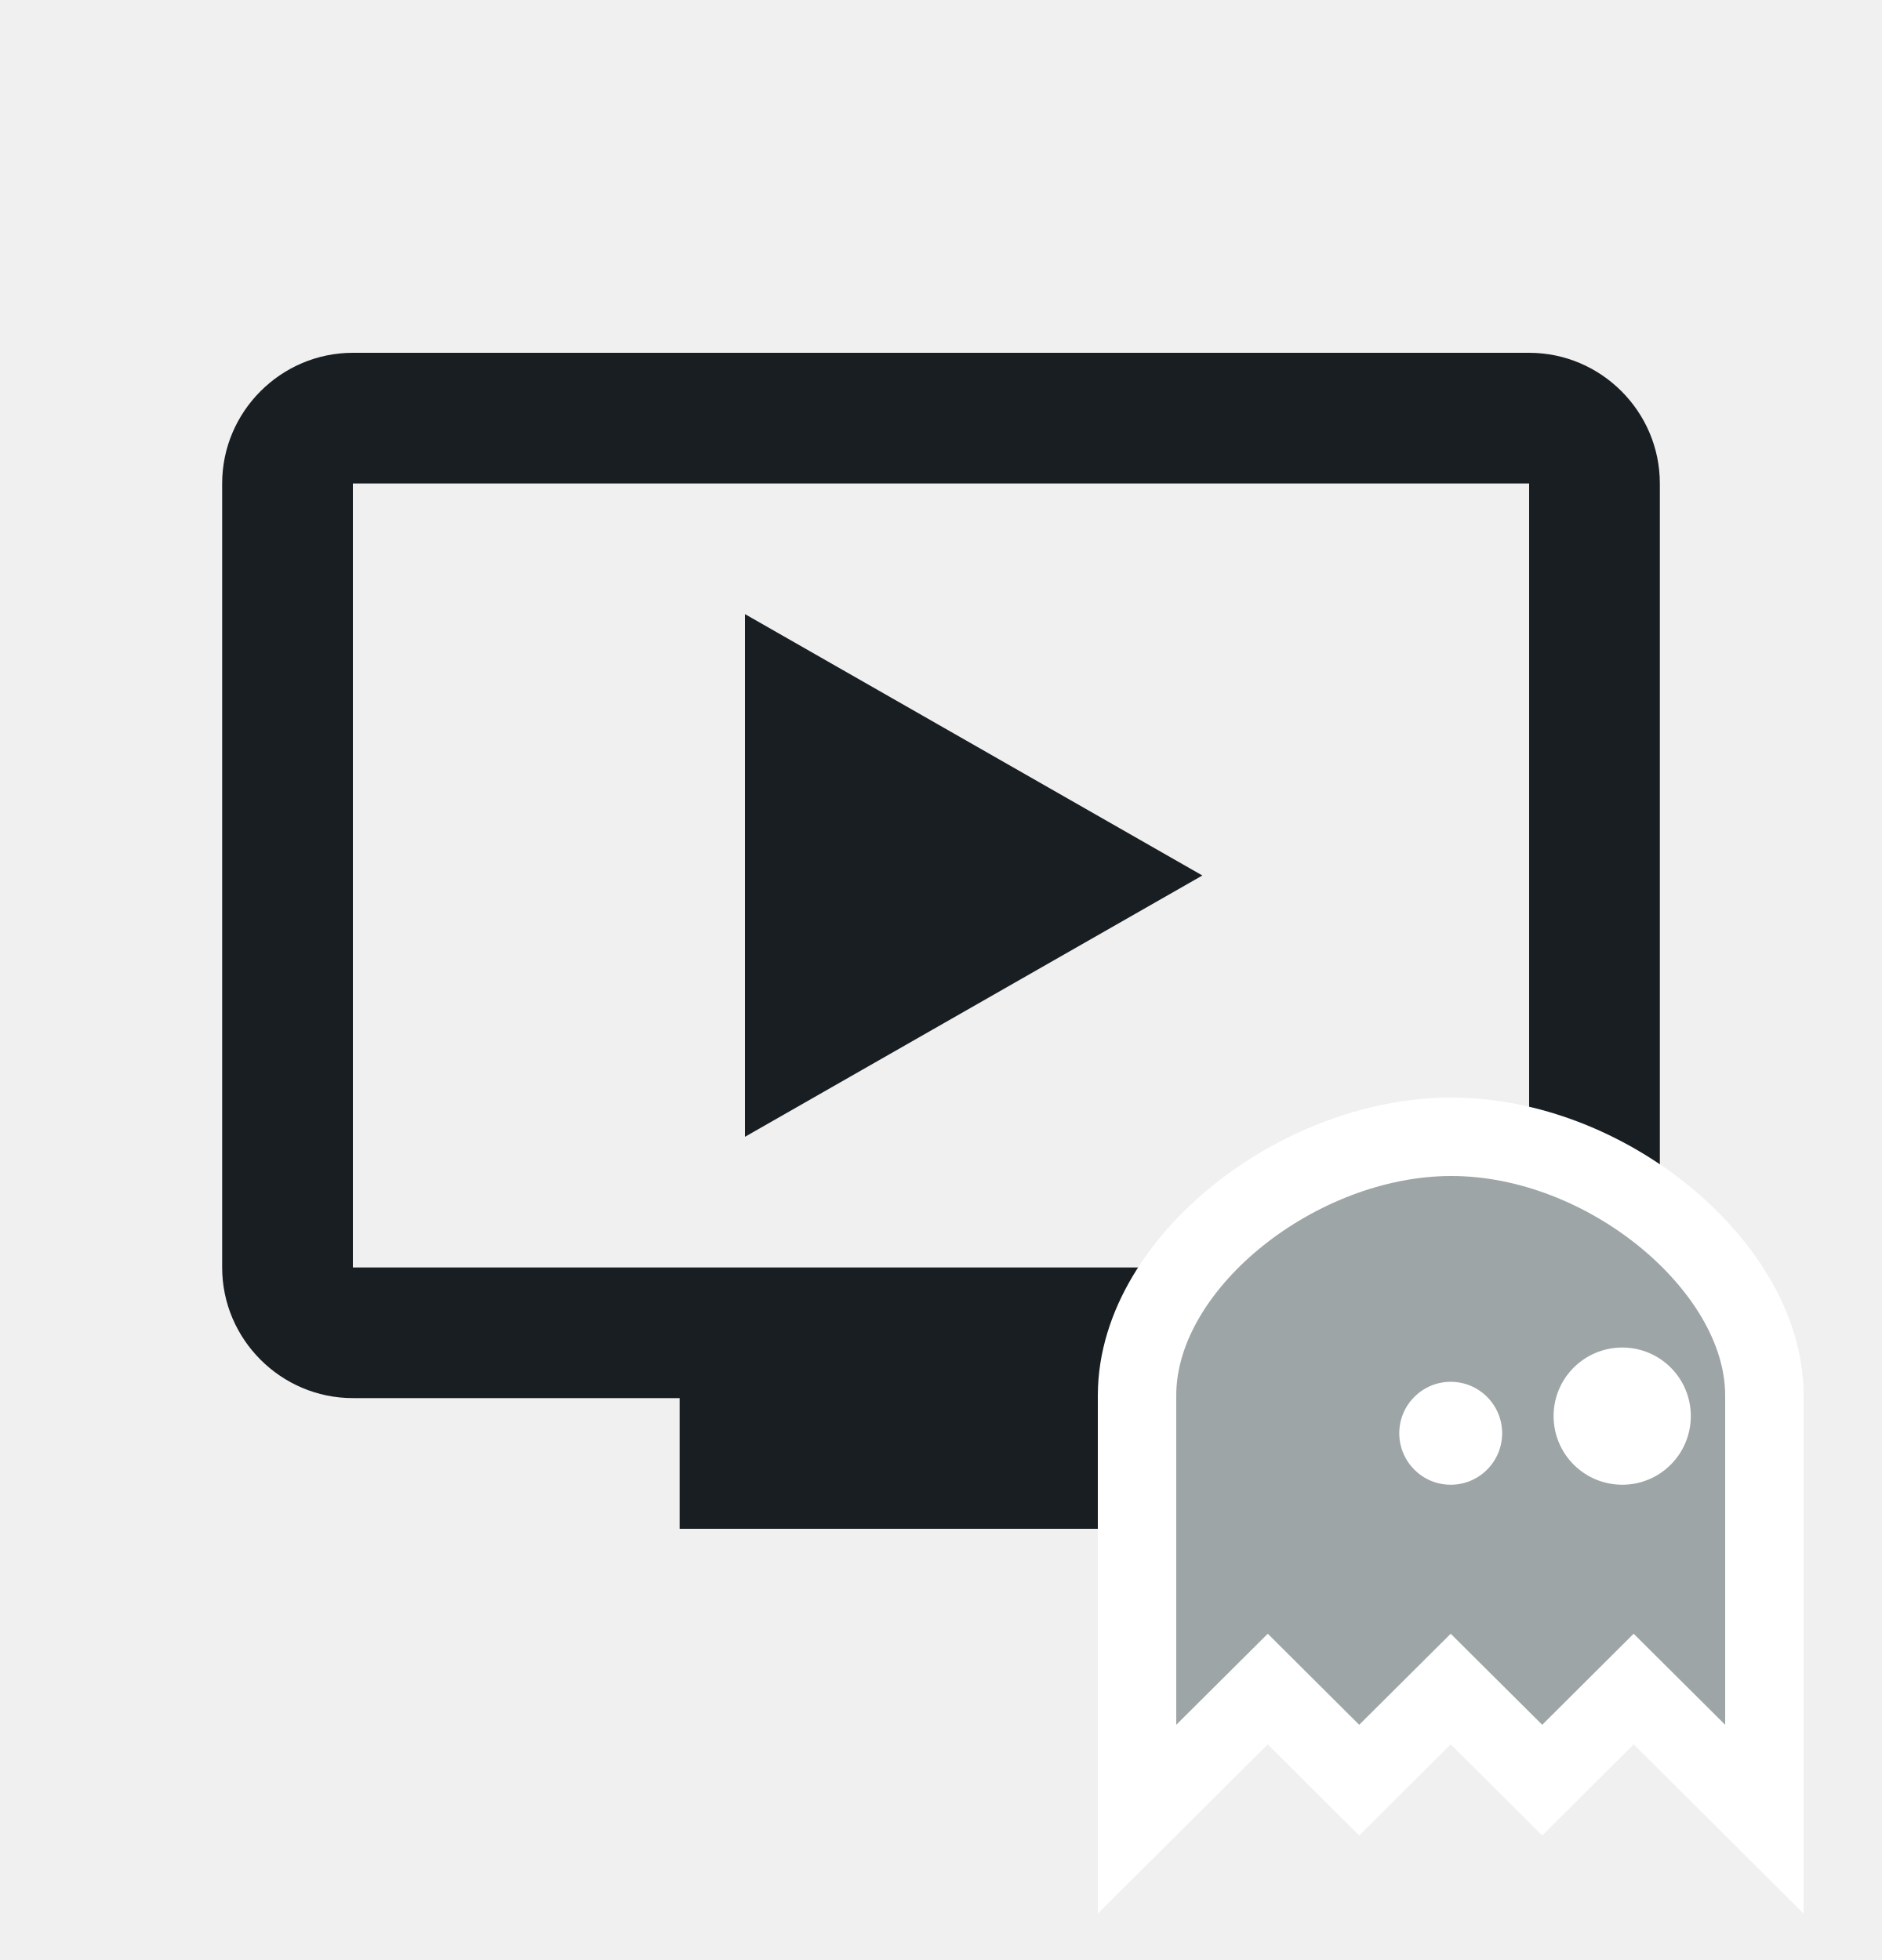
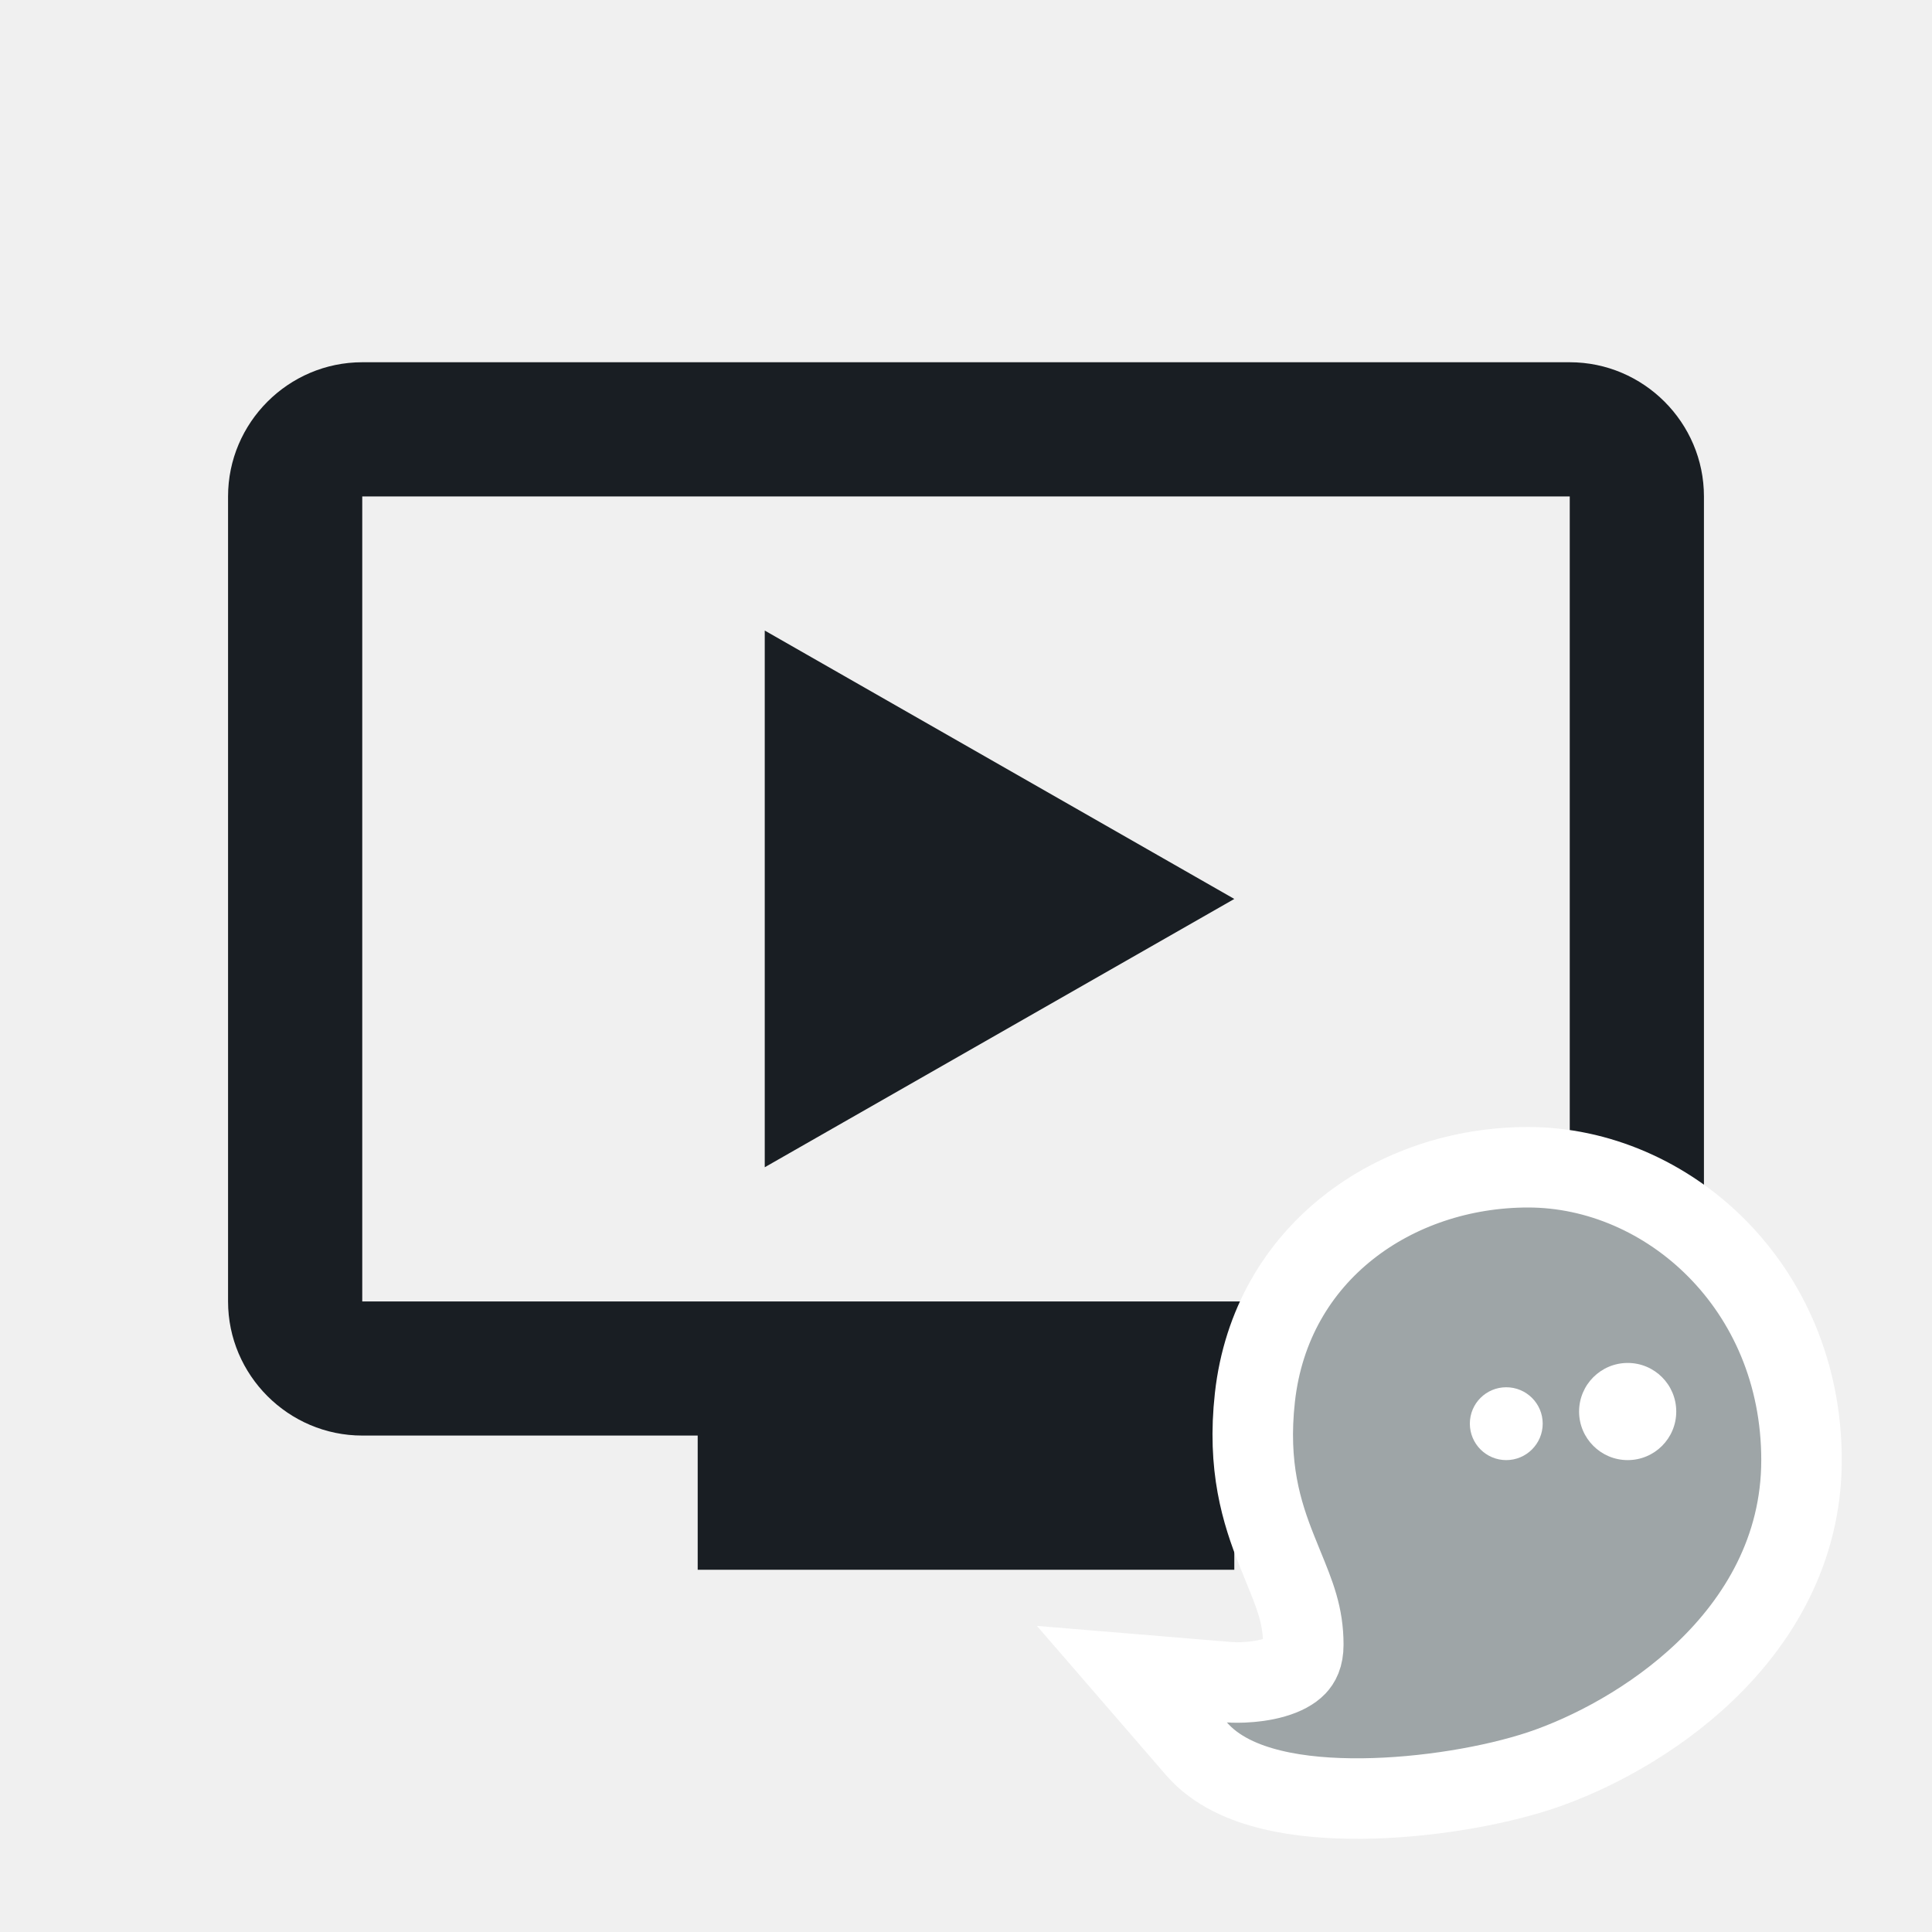
- <svg xmlns="http://www.w3.org/2000/svg" width="24" height="25" viewBox="0 0 24 25" fill="none">
+ <svg xmlns="http://www.w3.org/2000/svg" width="24" height="24" viewBox="0 0 24 24" fill="none">
  <path d="M9.5 7.833V14.5L15.333 11.167L9.5 7.833Z" fill="#191E23" />
  <path d="M19.5 4.5H4.5C3.583 4.5 2.833 5.25 2.833 6.167V16.167C2.833 17.083 3.583 17.833 4.5 17.833H8.667V19.5H15.333V17.833H19.5C20.417 17.833 21.167 17.083 21.167 16.167V6.167C21.167 5.25 20.417 4.5 19.5 4.5ZM19.5 16.167H4.5V6.167H19.5V16.167Z" fill="#191E23" />
-   <path d="M14.5 22V23.204L15.353 22.354L16.167 21.544L16.98 22.354L17.333 22.706L17.686 22.354L18.5 21.544L19.314 22.354L19.667 22.706L20.02 22.354L20.833 21.544L21.647 22.354L22.5 23.204V22V17.8C22.5 16.923 21.937 16.094 21.218 15.51C20.488 14.916 19.504 14.497 18.498 14.5C17.51 14.503 16.528 14.912 15.794 15.499C15.071 16.077 14.5 16.905 14.5 17.8V22Z" fill="#9EA5A7" stroke="white" />
-   <path d="M19.156 18.281C19.156 18.644 18.862 18.938 18.5 18.938C18.138 18.938 17.844 18.644 17.844 18.281C17.844 17.919 18.138 17.625 18.5 17.625C18.862 17.625 19.156 17.919 19.156 18.281Z" fill="white" />
-   <path d="M21.562 18.062C21.562 18.546 21.171 18.938 20.688 18.938C20.204 18.938 19.812 18.546 19.812 18.062C19.812 17.579 20.204 17.188 20.688 17.188C21.171 17.188 21.562 17.579 21.562 18.062Z" fill="white" />
+   <path d="M15.281 20.898L14.061 20.797L14.863 21.724C15.106 22.005 15.463 22.152 15.799 22.233C16.145 22.317 16.537 22.346 16.926 22.342C17.701 22.334 18.545 22.19 19.141 21.992C19.741 21.791 20.534 21.384 21.184 20.761C21.84 20.133 22.379 19.256 22.379 18.138C22.379 15.979 20.712 14.5 18.983 14.5C17.333 14.5 15.79 15.556 15.589 17.358C15.493 18.218 15.671 18.787 15.861 19.263C15.888 19.331 15.914 19.395 15.939 19.456C16.087 19.817 16.19 20.069 16.19 20.431C16.19 20.579 16.145 20.649 16.103 20.694C16.049 20.75 15.957 20.803 15.825 20.841C15.696 20.879 15.558 20.894 15.447 20.899C15.393 20.901 15.348 20.901 15.319 20.9C15.304 20.899 15.293 20.899 15.287 20.898L15.281 20.898L15.281 20.898C15.281 20.898 15.281 20.898 15.281 20.898Z" fill="#9EA5A7" stroke="white" />
+   <path d="M19.164 17.685C19.164 17.935 18.961 18.138 18.711 18.138C18.461 18.138 18.259 17.935 18.259 17.685C18.259 17.435 18.461 17.233 18.711 17.233C18.961 17.233 19.164 17.435 19.164 17.685Z" fill="white" />
+   <path d="M20.823 17.535C20.823 17.868 20.553 18.138 20.22 18.138C19.887 18.138 19.616 17.868 19.616 17.535C19.616 17.201 19.887 16.931 20.22 16.931C20.553 16.931 20.823 17.201 20.823 17.535Z" fill="white" />
</svg>
